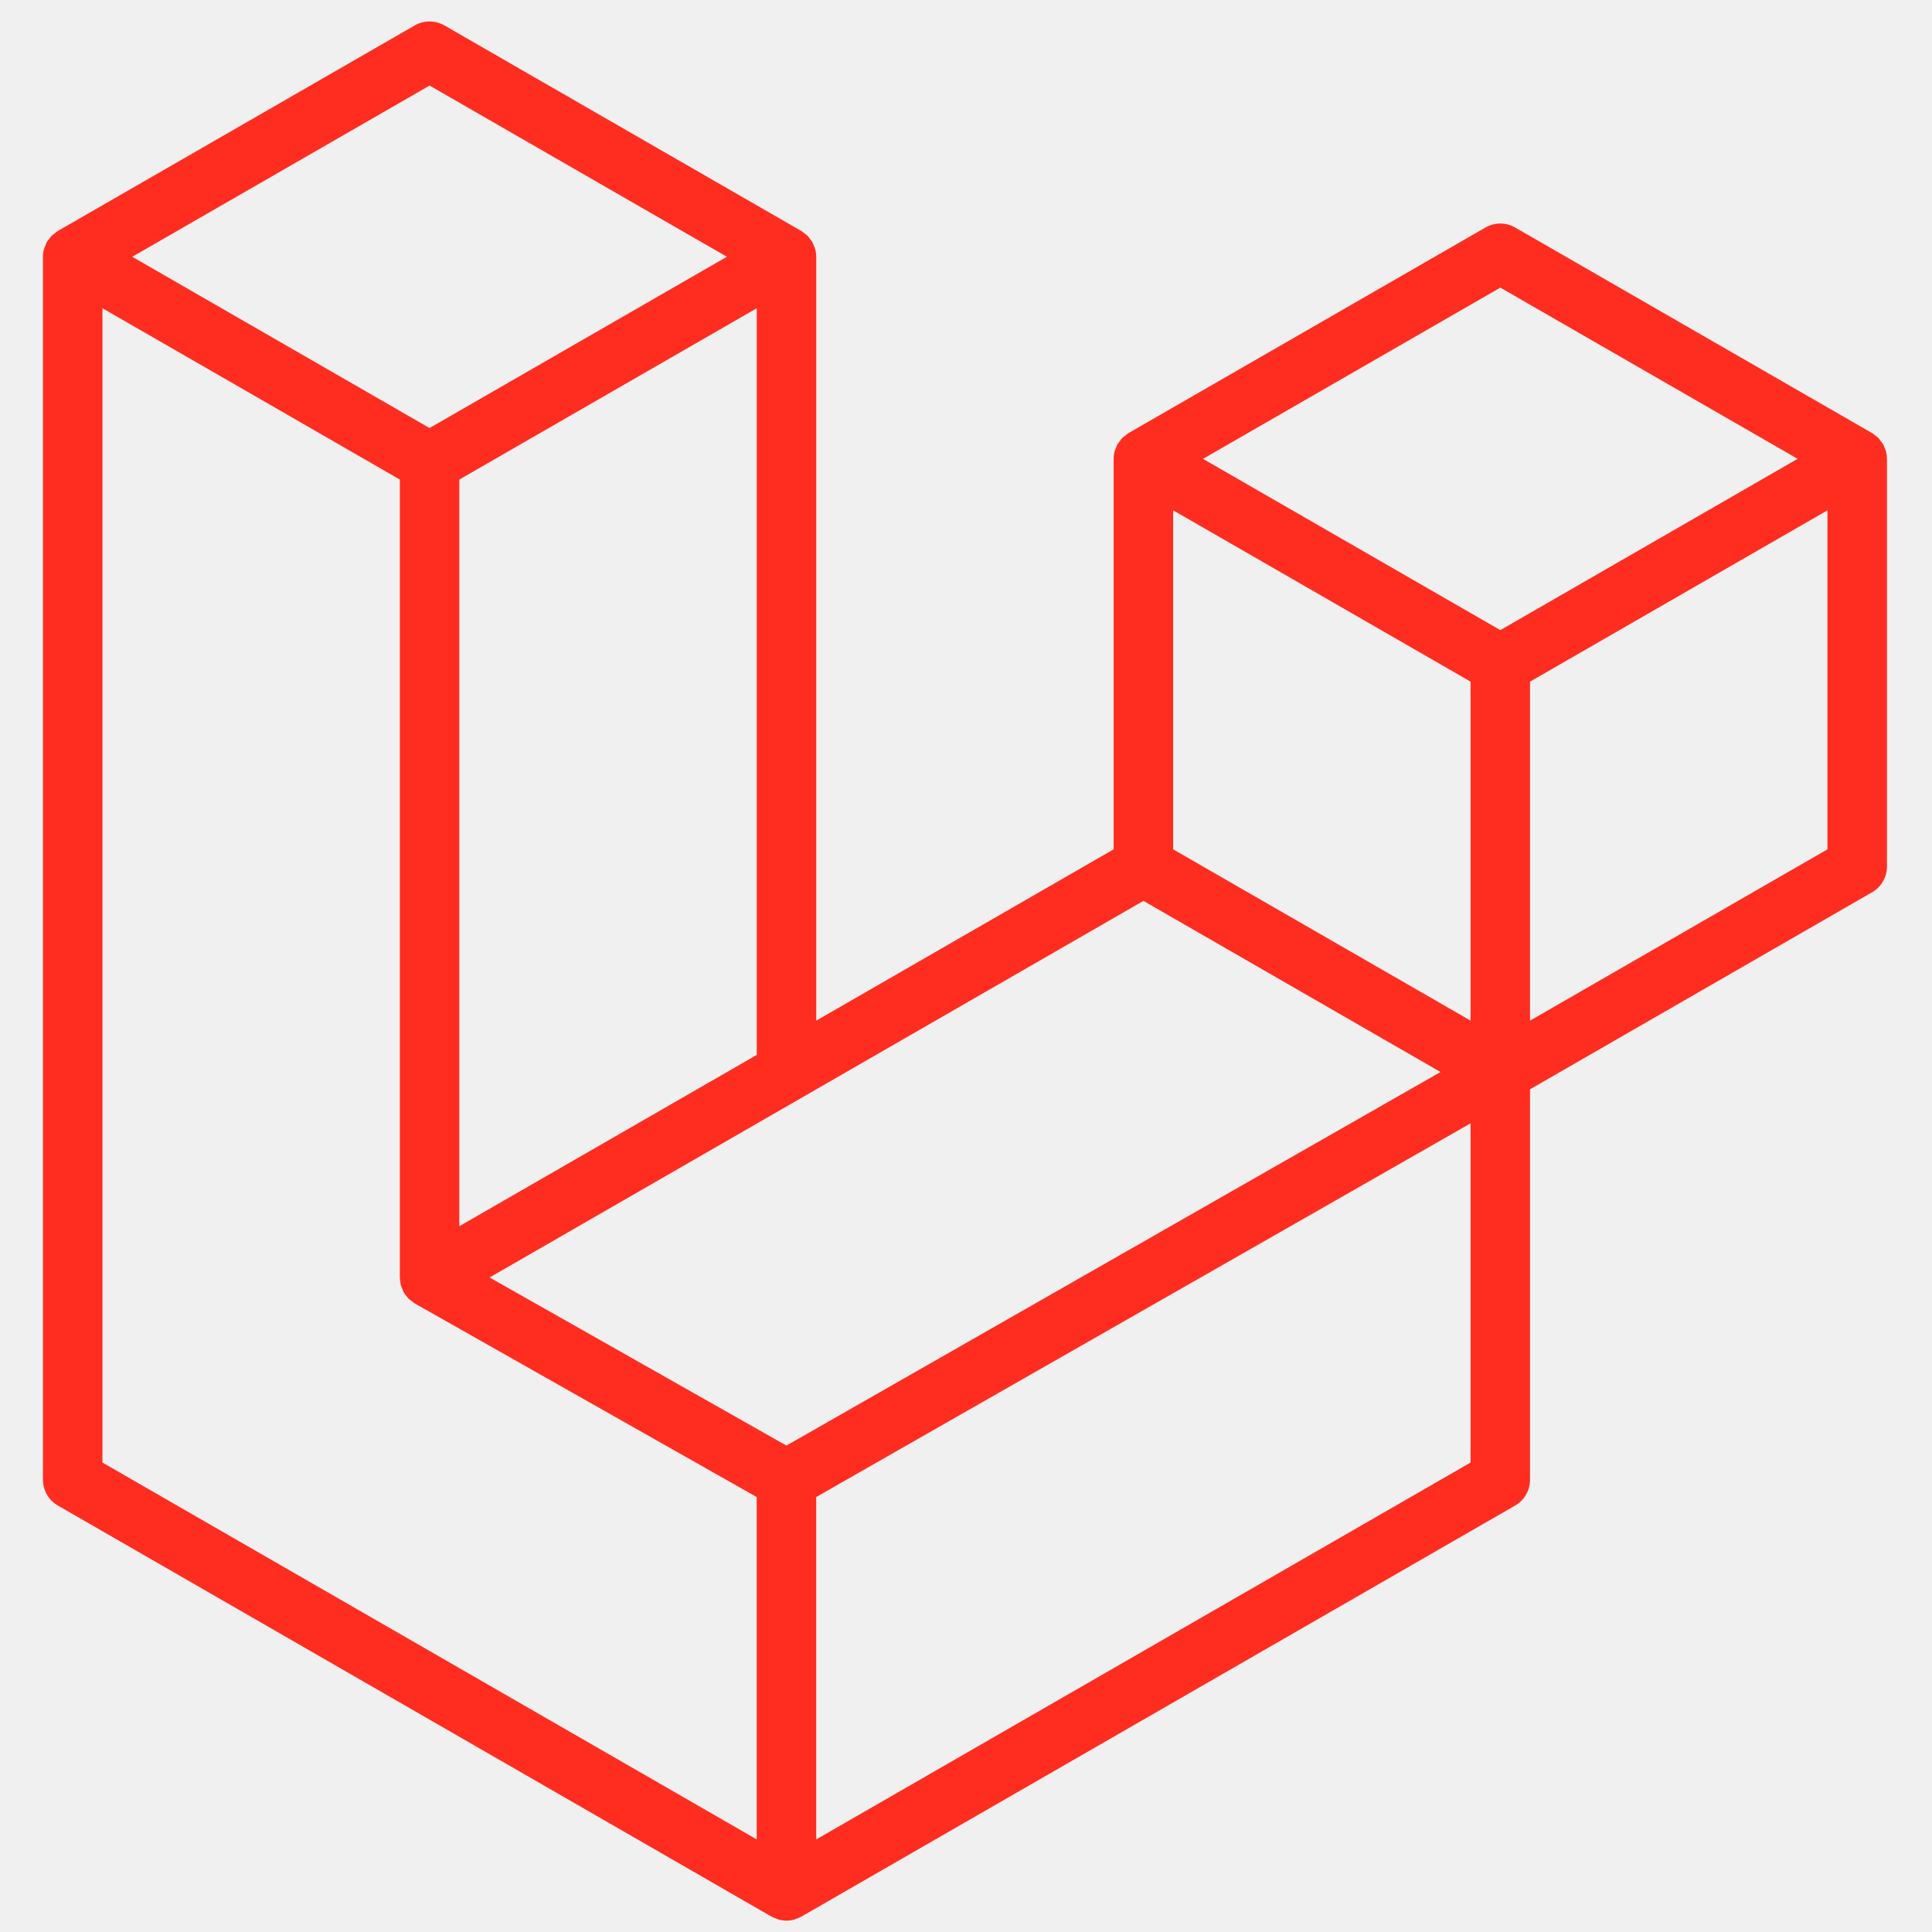
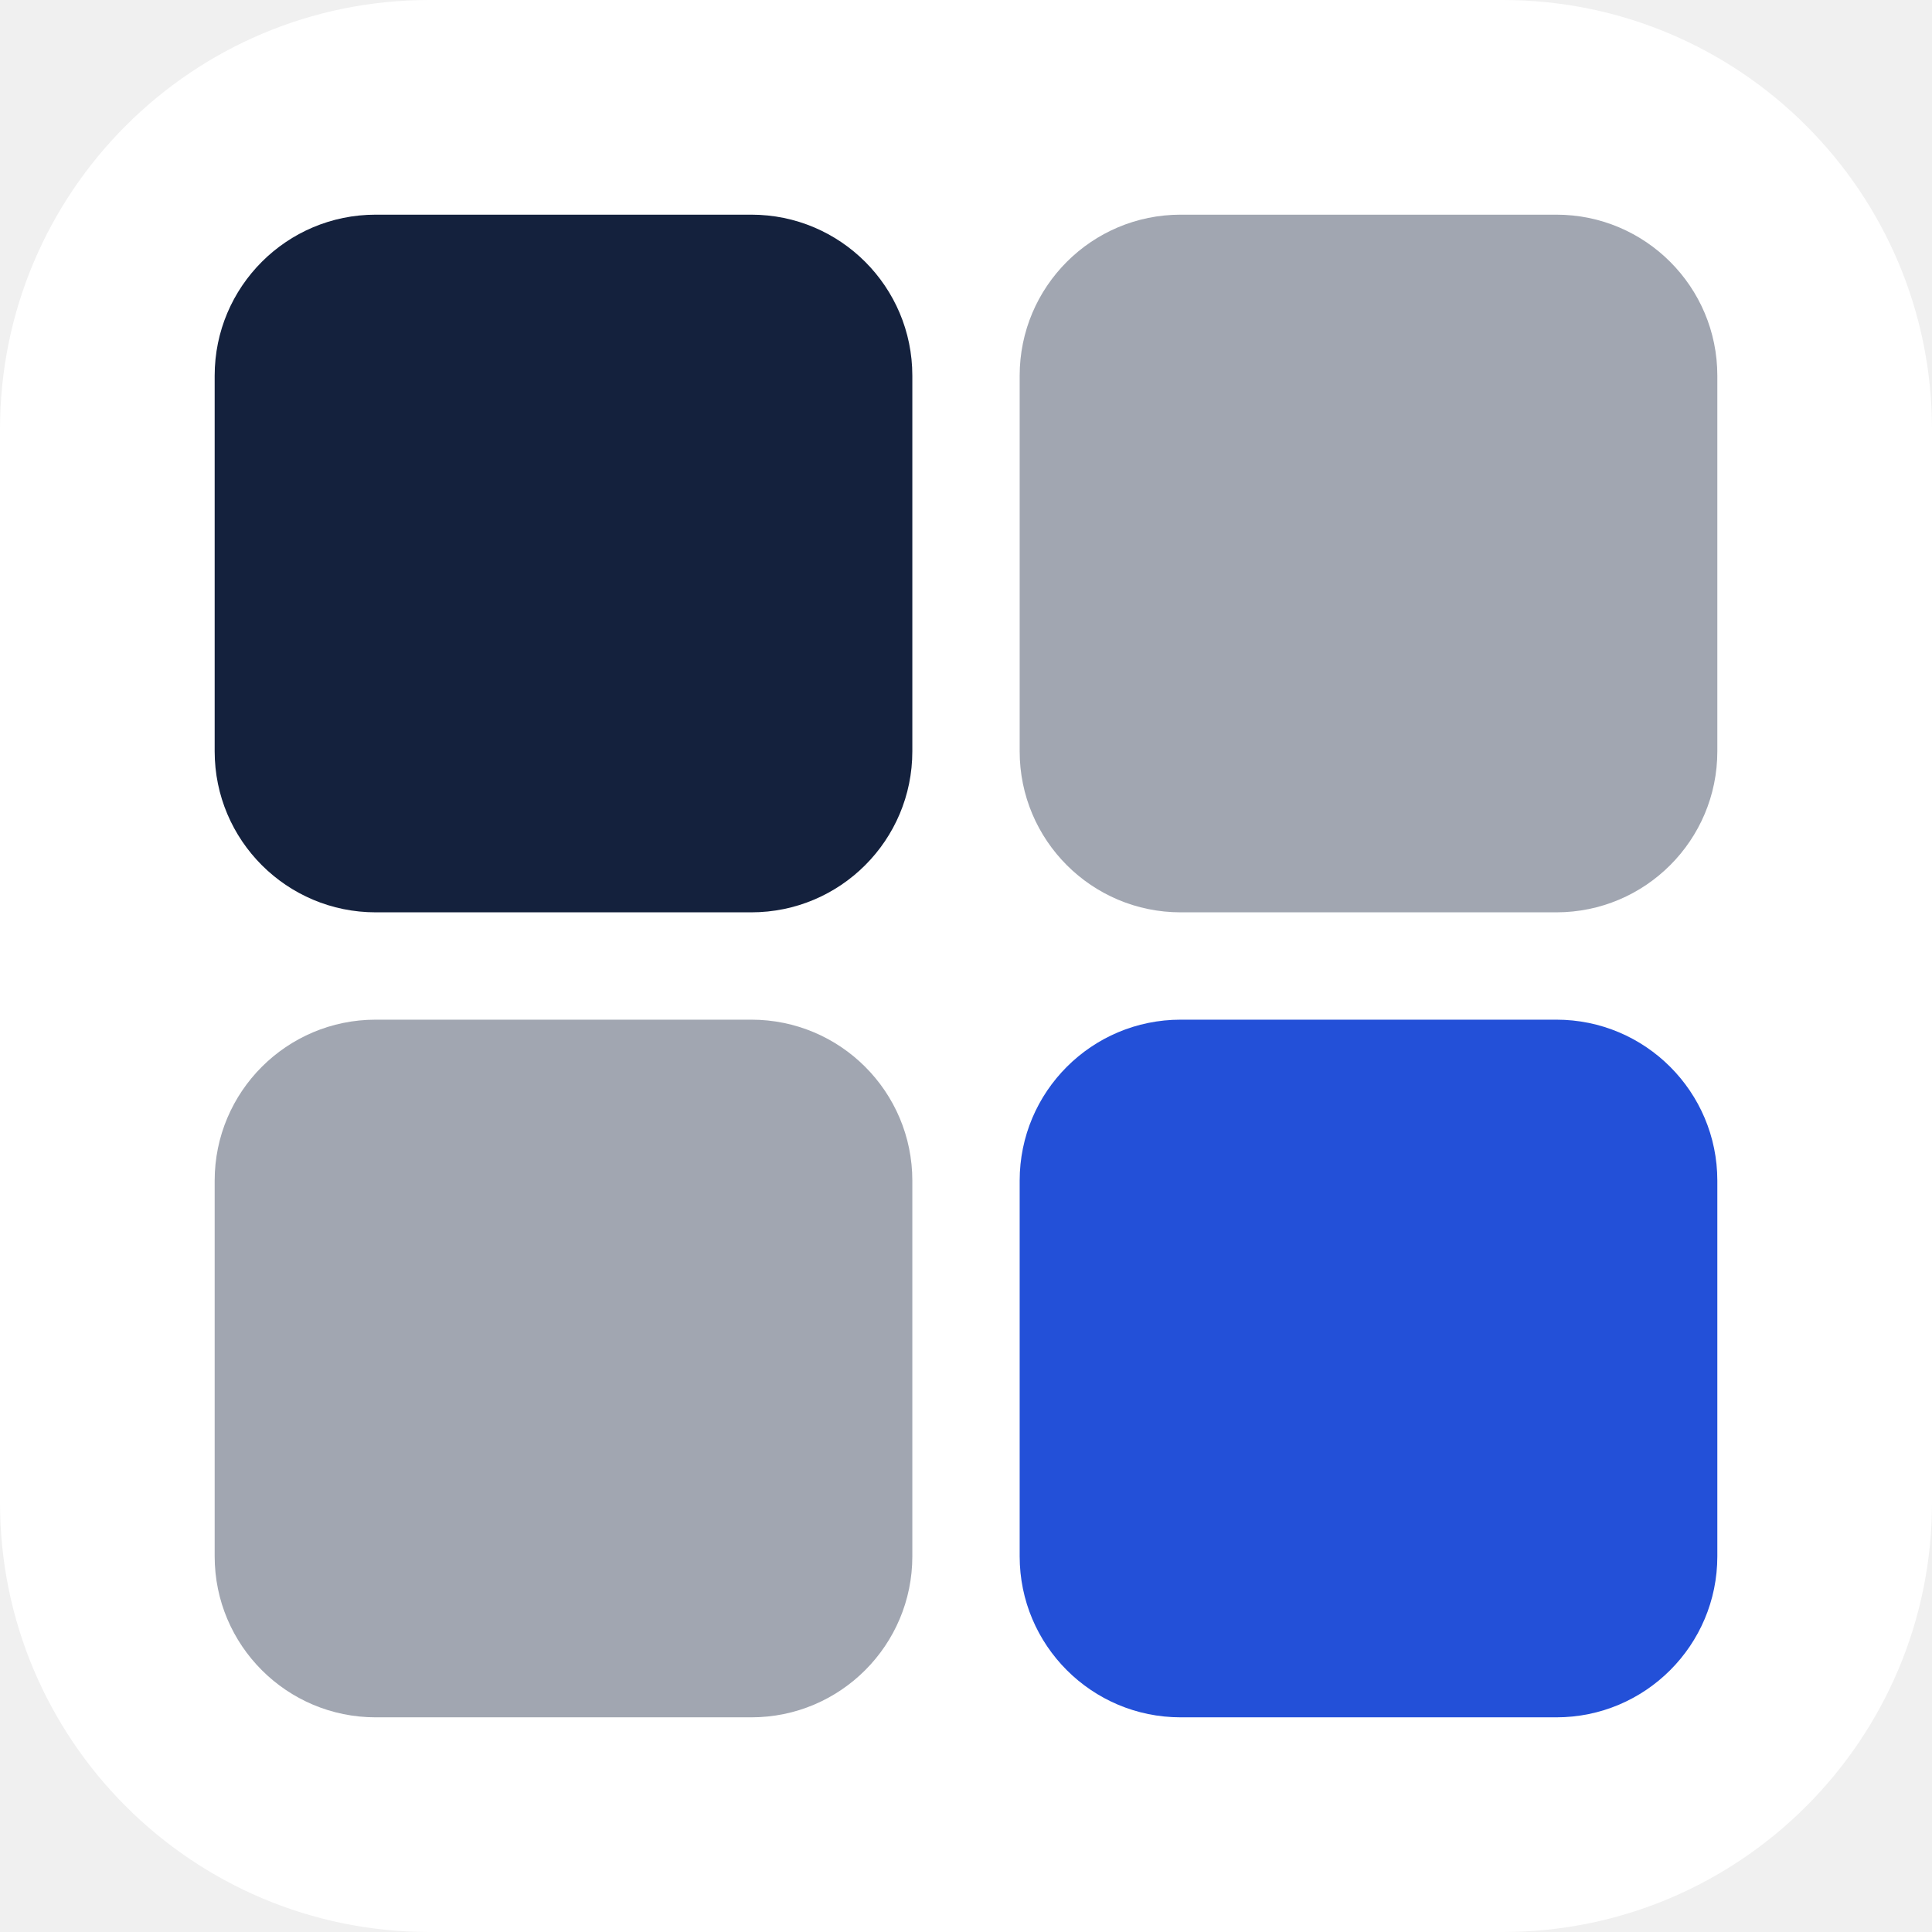
- <svg xmlns="http://www.w3.org/2000/svg" width="166" height="166" viewBox="0 0 166 166" fill="none">
-   <path fill-rule="evenodd" clip-rule="evenodd" d="M162.041 38.759C162.099 38.977 162.129 39.201 162.13 39.426V74.452C162.13 74.902 162.011 75.344 161.786 75.733C161.561 76.122 161.237 76.444 160.847 76.668L131.462 93.594V127.141C131.462 128.054 130.977 128.897 130.186 129.357L68.847 164.683C68.707 164.763 68.554 164.814 68.401 164.868C68.343 164.887 68.289 164.922 68.228 164.938C67.8 165.051 67.349 165.051 66.92 164.938C66.85 164.919 66.786 164.881 66.719 164.855C66.579 164.804 66.432 164.76 66.298 164.683L4.972 129.357C4.583 129.133 4.259 128.81 4.034 128.421C3.808 128.032 3.69 127.591 3.689 127.141L3.689 22.063C3.689 21.834 3.721 21.61 3.779 21.393C3.798 21.32 3.843 21.253 3.868 21.179C3.916 21.045 3.961 20.908 4.031 20.783C4.079 20.7 4.149 20.633 4.206 20.557C4.28 20.454 4.347 20.349 4.433 20.26C4.506 20.186 4.602 20.132 4.685 20.068C4.778 19.992 4.861 19.909 4.966 19.848L35.633 2.185C36.022 1.961 36.462 1.844 36.91 1.844C37.358 1.844 37.798 1.961 38.186 2.185L68.851 19.848H68.857C68.959 19.912 69.045 19.992 69.138 20.065C69.221 20.129 69.313 20.186 69.387 20.257C69.476 20.349 69.54 20.454 69.616 20.557C69.671 20.633 69.744 20.7 69.789 20.783C69.862 20.911 69.904 21.045 69.955 21.179C69.98 21.253 70.025 21.32 70.044 21.396C70.103 21.614 70.133 21.838 70.133 22.063V87.694L95.686 72.974V39.423C95.686 39.2 95.718 38.973 95.775 38.759C95.798 38.683 95.839 38.615 95.865 38.542C95.916 38.408 95.96 38.271 96.031 38.146C96.079 38.063 96.149 37.996 96.203 37.92C96.279 37.818 96.343 37.712 96.433 37.623C96.506 37.549 96.599 37.495 96.681 37.431C96.777 37.355 96.86 37.272 96.962 37.211L127.633 19.548C128.021 19.324 128.461 19.206 128.91 19.206C129.358 19.206 129.798 19.324 130.186 19.548L160.85 37.211C160.959 37.275 161.042 37.355 161.137 37.428C161.217 37.492 161.31 37.549 161.383 37.62C161.473 37.712 161.536 37.818 161.613 37.92C161.67 37.996 161.741 38.063 161.785 38.146C161.859 38.271 161.9 38.408 161.951 38.542C161.98 38.615 162.021 38.683 162.041 38.759ZM157.018 72.974V43.848L146.287 50.028L131.462 58.568V87.694L157.021 72.974H157.018ZM126.354 125.663V96.518L111.771 104.85L70.13 128.626V158.046L126.354 125.663ZM8.801 26.485V125.663L65.018 158.043V128.629L35.649 112L35.64 111.994L35.627 111.988C35.528 111.93 35.445 111.847 35.353 111.777C35.273 111.713 35.18 111.662 35.11 111.592L35.104 111.582C35.021 111.502 34.963 111.403 34.893 111.314C34.829 111.228 34.753 111.154 34.702 111.065L34.699 111.055C34.641 110.96 34.606 110.845 34.565 110.736C34.523 110.64 34.469 110.551 34.443 110.449C34.411 110.328 34.405 110.197 34.392 110.072C34.379 109.976 34.354 109.881 34.354 109.785V109.778V41.205L19.532 32.662L8.801 26.485ZM36.913 7.35L11.364 22.063L36.907 36.777L62.453 22.06L36.907 7.35H36.913ZM50.2 99.174L65.022 90.637V26.485L54.291 32.665L39.466 41.205V105.357L50.2 99.174ZM128.91 24.713L103.363 39.426L128.91 54.14L154.453 39.423L128.91 24.713ZM126.354 58.568L111.529 50.028L100.798 43.848V72.974L115.619 81.511L126.354 87.694V58.568ZM67.571 124.205L105.042 102.803L123.772 92.109L98.245 77.405L68.854 94.334L42.066 109.762L67.571 124.205Z" fill="#FF2D20" />
+ <svg xmlns="http://www.w3.org/2000/svg" viewBox="0 0 36 36">
+   <rect width="36" height="36" rx="8" fill="#fff" />
+   <g fill="#14213d">
+     <rect x="4" y="4" width="13" height="13" rx="3" />
+     <rect x="19" y="4" width="13" height="13" rx="3" opacity=".4" />
+     <rect x="4" y="19" width="13" height="13" rx="3" opacity=".4" />
+   </g>
+   <rect x="19" y="19" width="13" height="13" rx="3" fill="#2350d8" />
</svg>
